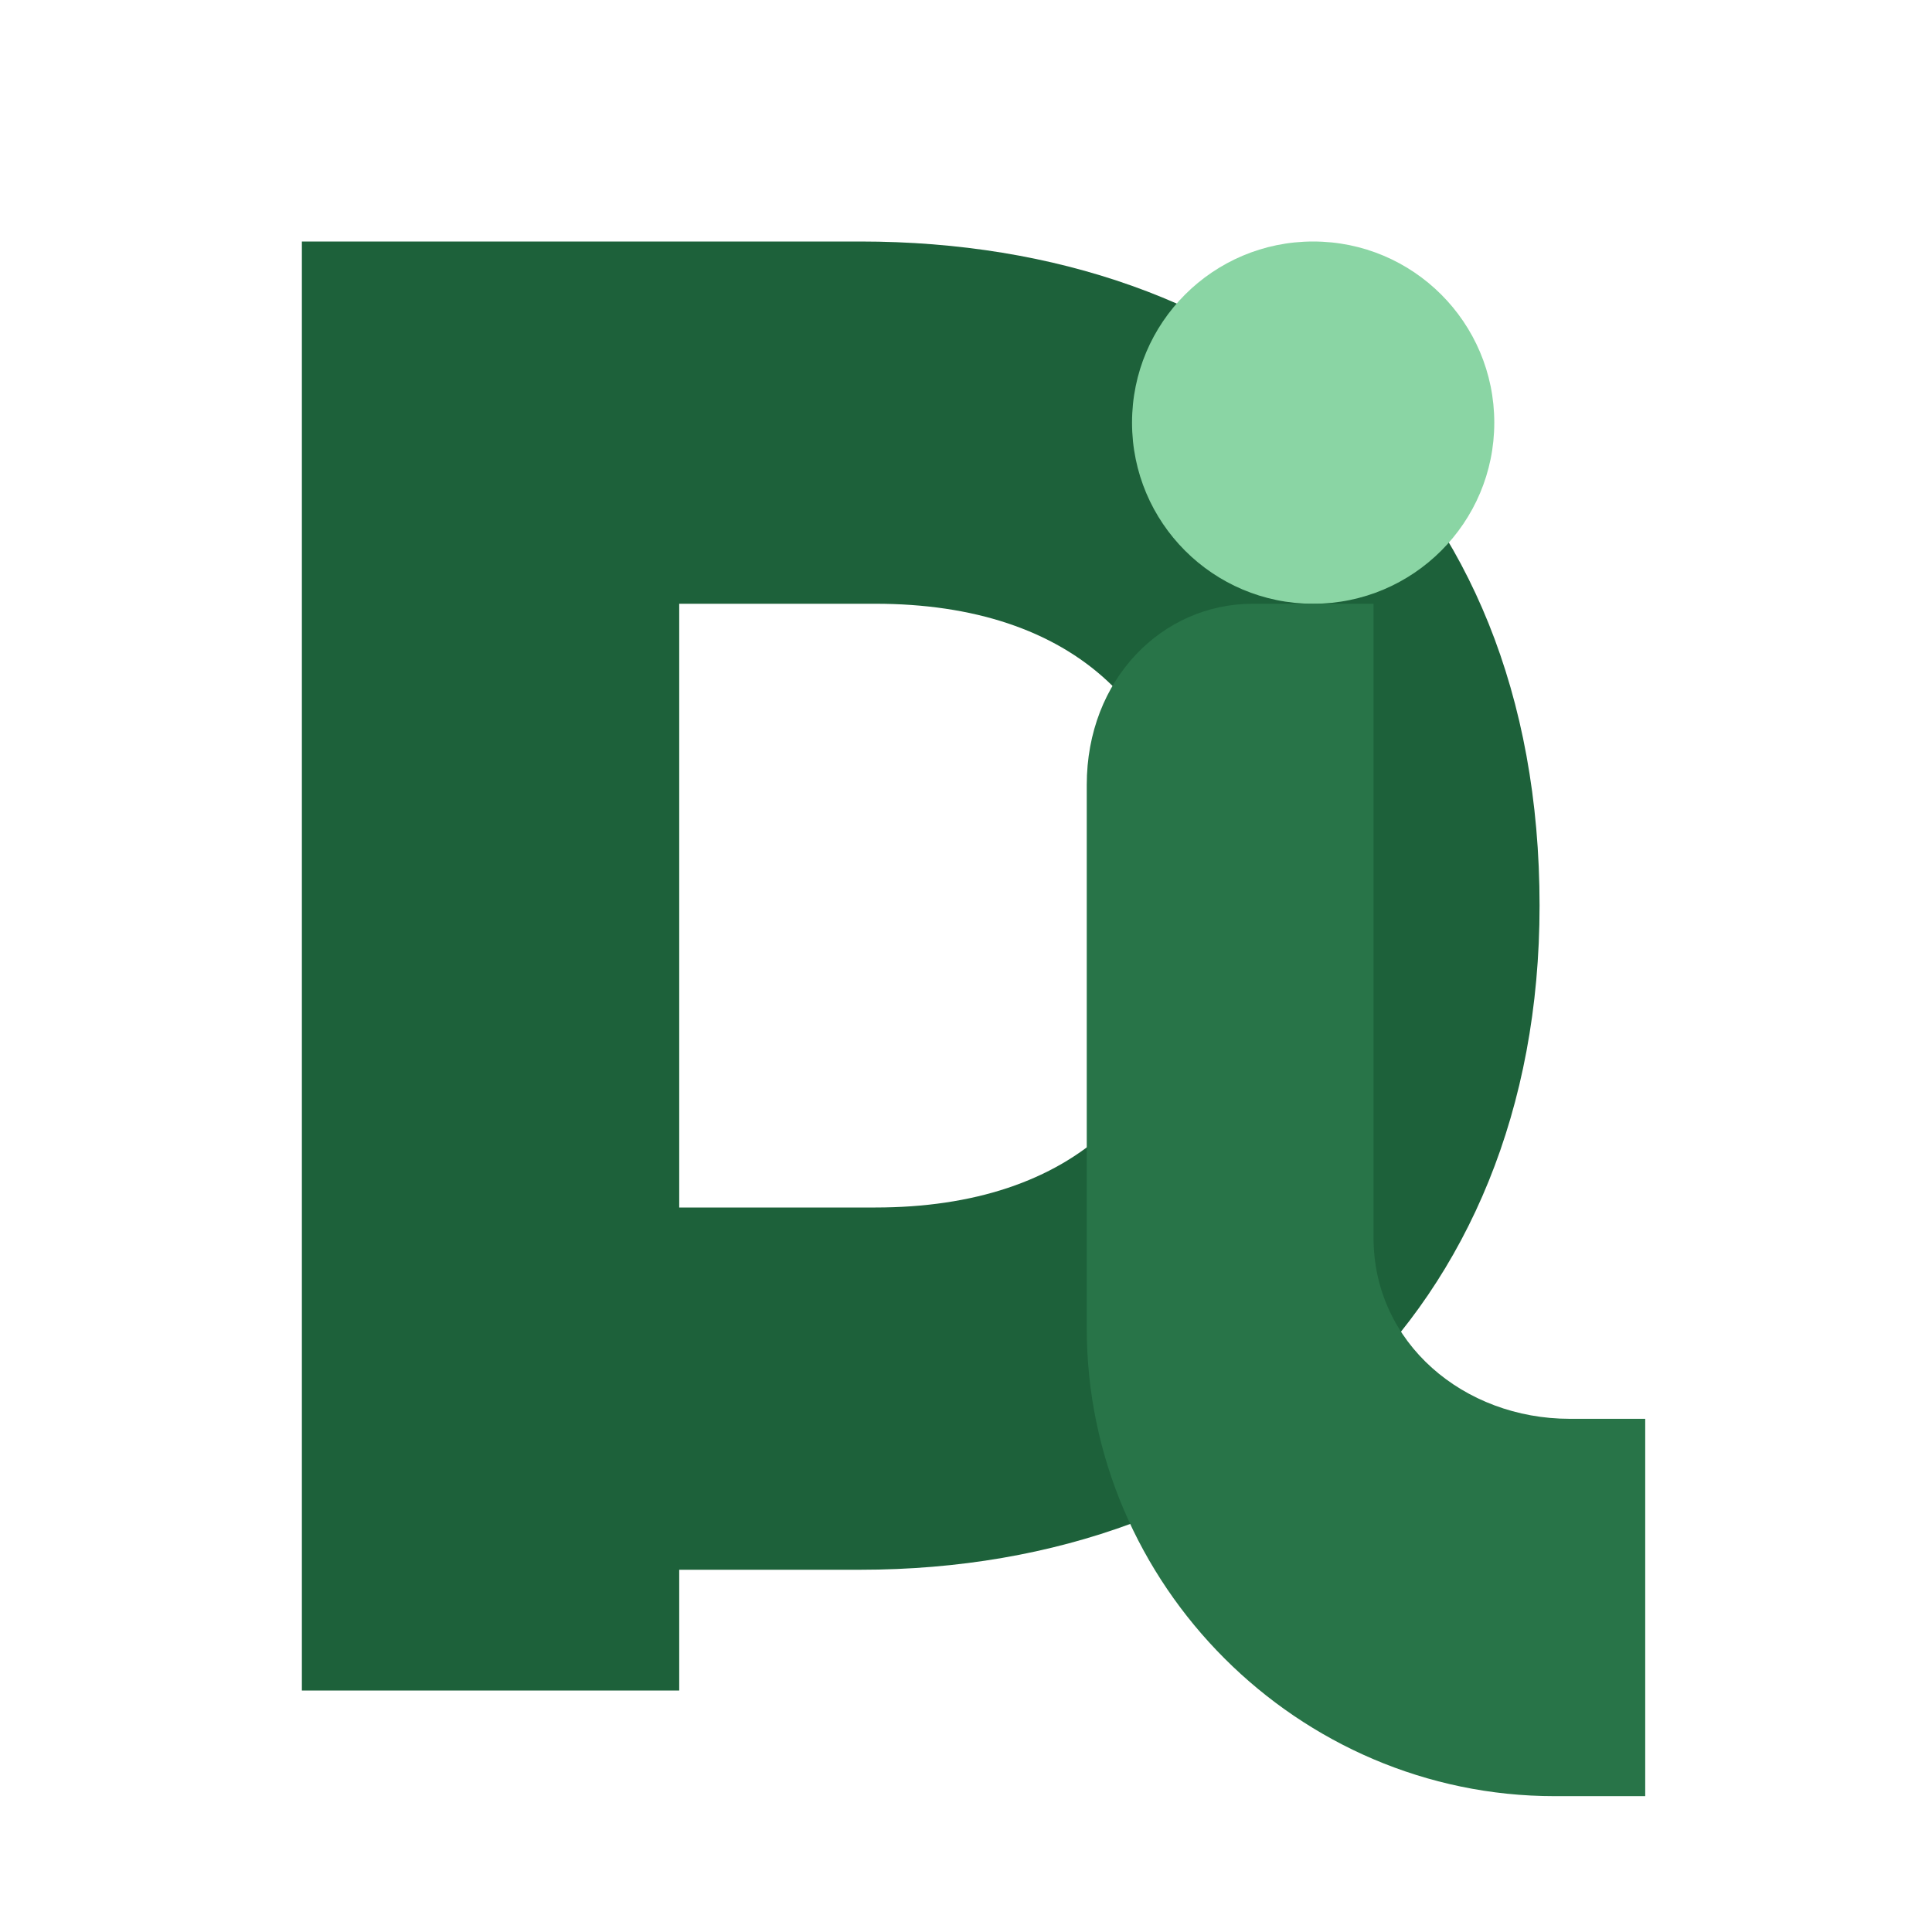
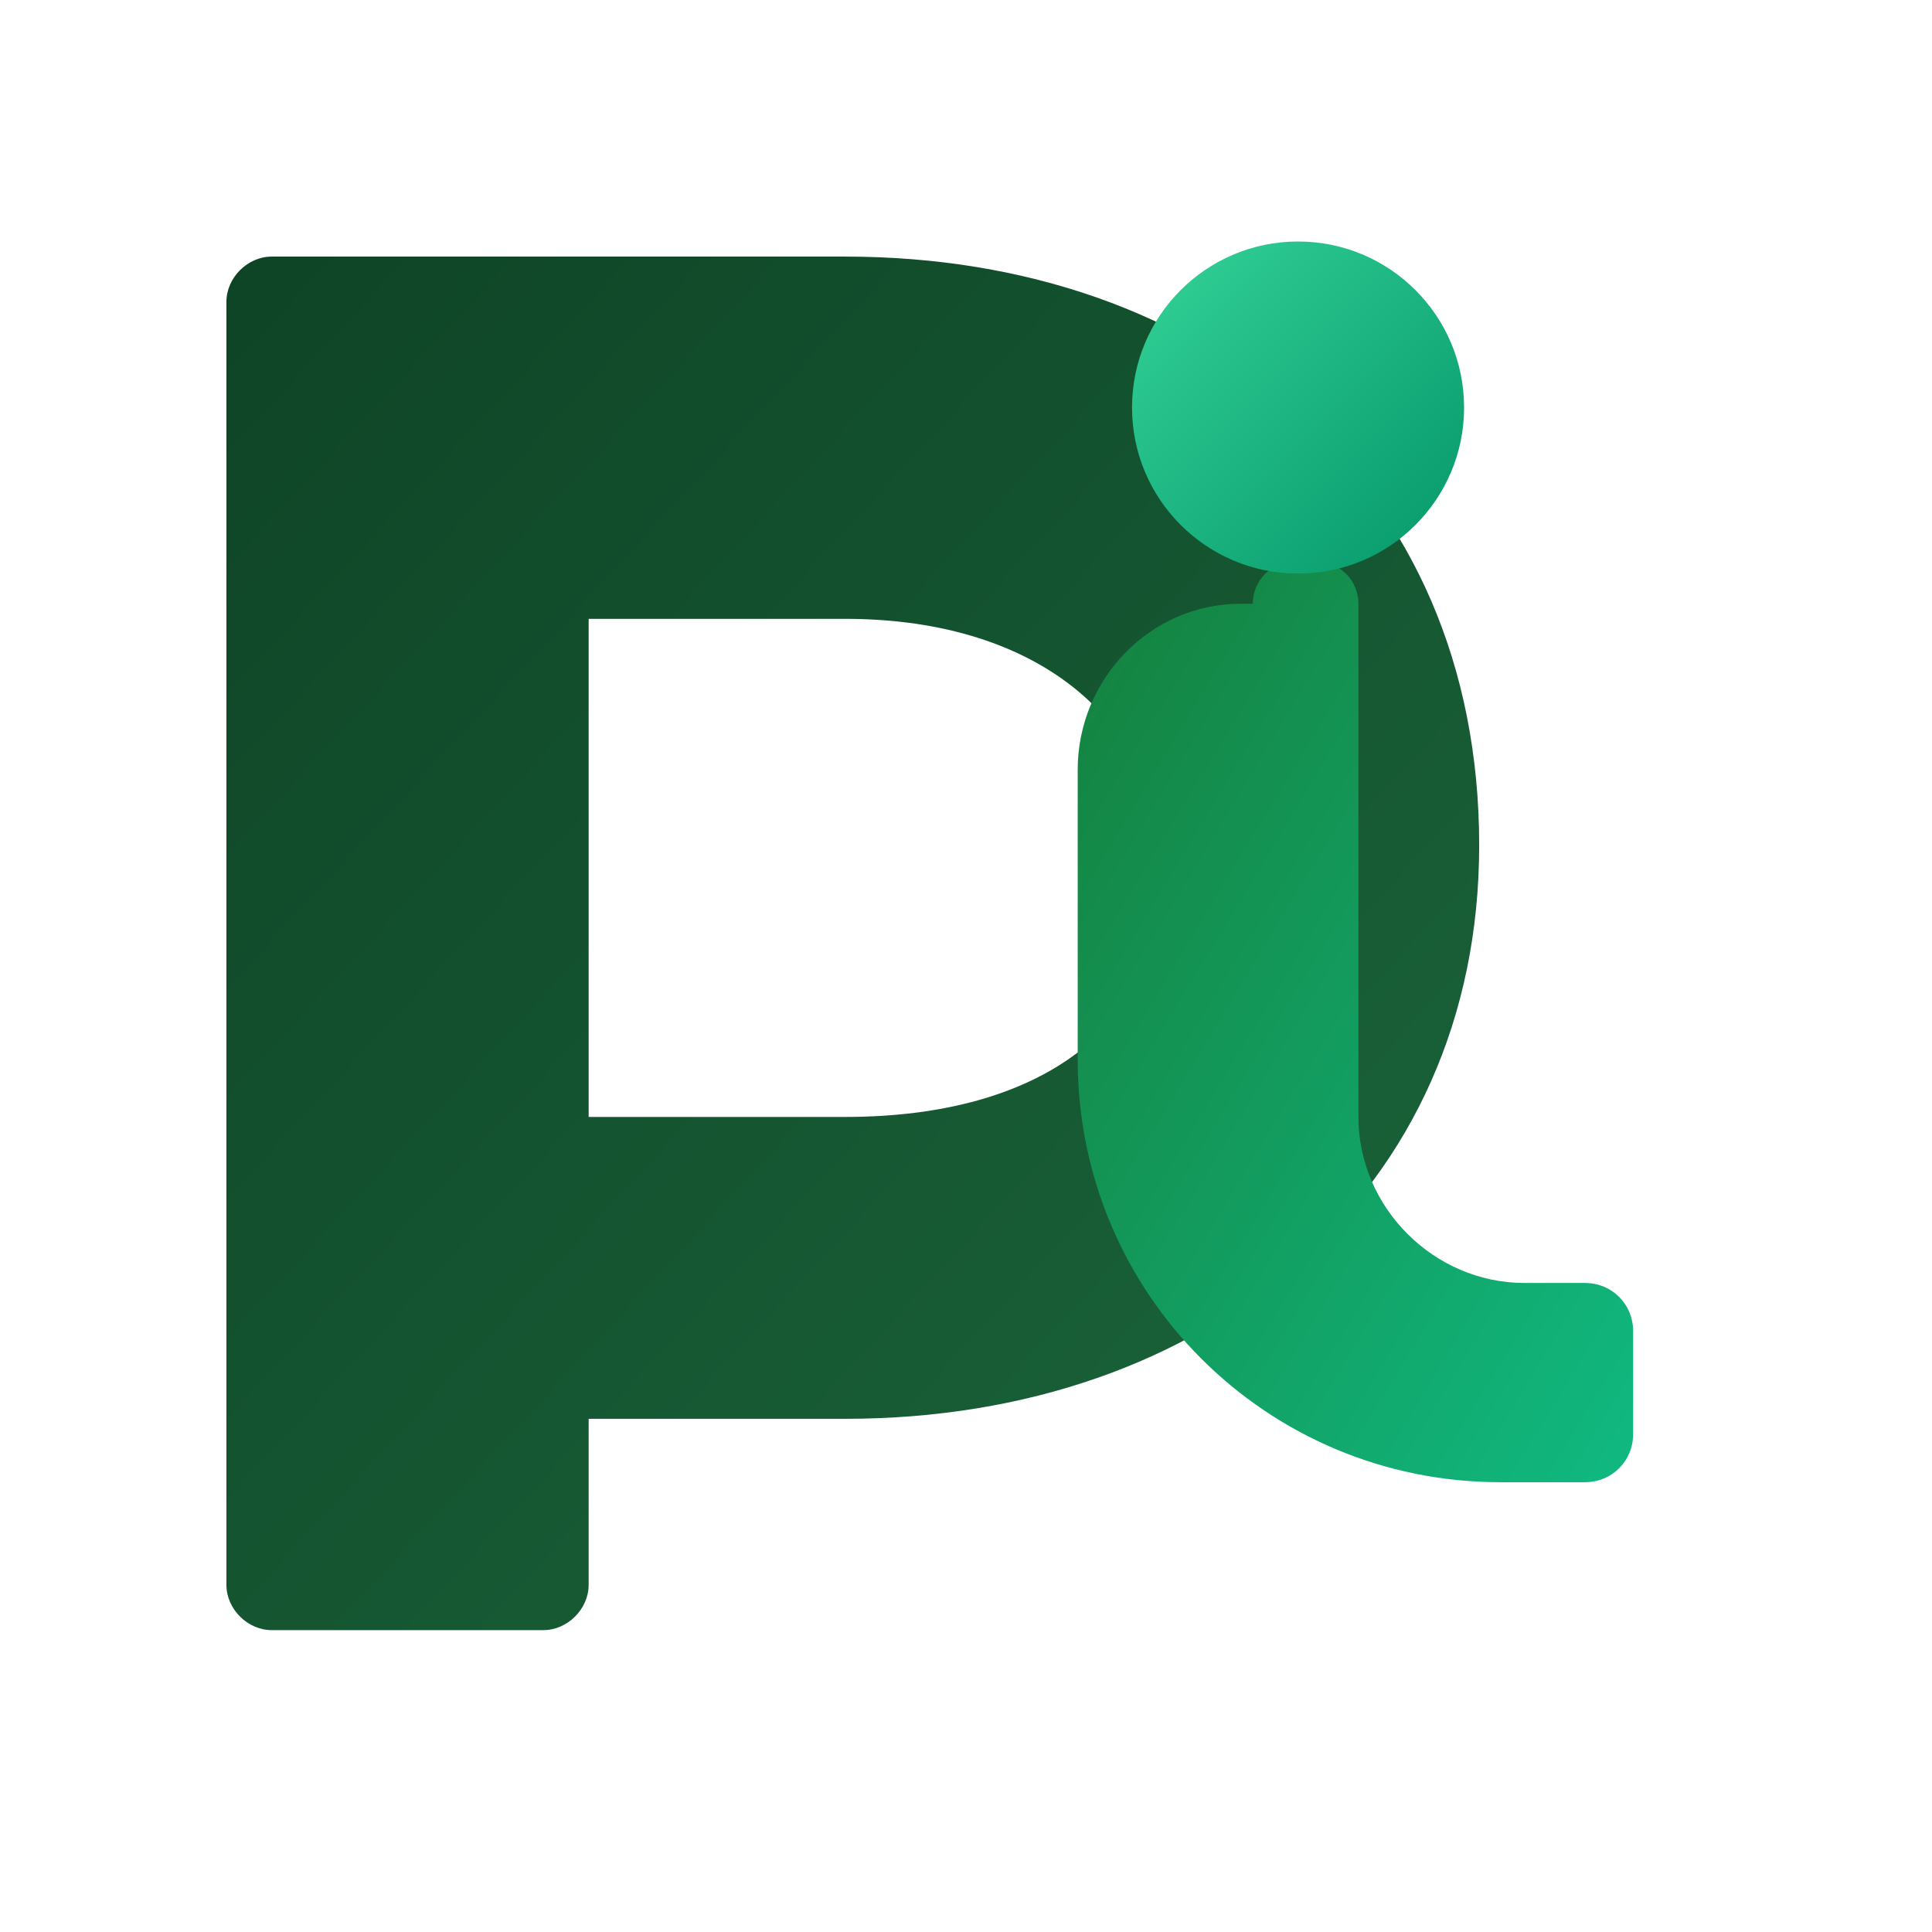
- <svg xmlns="http://www.w3.org/2000/svg" viewBox="0 0 128 128" role="img" aria-labelledby="title desc">
-   <path d="M20 112V16h37c26 0 45 16 45 44 0 27-19 44-45 44H45v8H20Zm25-32h13c13 0 21-7 21-20s-8-20-21-20H45v40Z" fill="#1D613A" />
-   <circle cx="87" cy="28" r="12" fill="#8AD5A4" />
-   <path d="M83 40h8v42c0 7 6 12 13 12h5v25h-6c-17 0-31-14-31-31V52c0-7 5-12 11-12Z" fill="#287448" />
+ <svg xmlns="http://www.w3.org/2000/svg" viewBox="0 0 128 128" role="img" aria-labelledby="people-mark-title-light">
+   <defs>
+     <linearGradient id="p-mark-door-light" x1="0%" y1="0%" x2="100%" y2="100%">
+       <stop offset="0%" stop-color="#0E4426" />
+       <stop offset="100%" stop-color="#1B663B" />
+     </linearGradient>
+     <linearGradient id="p-mark-person-light" x1="0%" y1="0%" x2="100%" y2="100%">
+       <stop offset="0%" stop-color="#15803D" />
+       <stop offset="100%" stop-color="#10B981" />
+     </linearGradient>
+     <linearGradient id="p-mark-beacon-light" x1="0%" y1="0%" x2="100%" y2="100%">
+       <stop offset="0%" stop-color="#34D399" />
+       <stop offset="100%" stop-color="#059669" />
+     </linearGradient>
+   </defs>
+   <path d="M18 108c-1.6 0-3-1.4-3-3V20c0-1.6 1.4-3 3-3h38c24 0 42 15 42 39 0 23-18 38-42 38H39v11c0 1.6-1.4 3-3 3H18zm21-34h17c13 0 21-6 21-16s-8-17-21-17H39v33z" fill="url(#p-mark-door-light)" />
+   <path d="M83 40c0-1.5 1.2-2.8 2.8-2.8h1.4c1.5 0 2.8 1.2 2.8 2.8v34c0 6 5 11 11 11h4c1.8 0 3.2 1.4 3.2 3.2v6.8c0 1.8-1.4 3.2-3.2 3.2h-5.6c-15.5 0-28-12.5-28-28V51c0-6 4.8-11 10.8-11z" fill="url(#p-mark-person-light)" />
+   <circle cx="86" cy="27" r="11" fill="url(#p-mark-beacon-light)" />
</svg>
